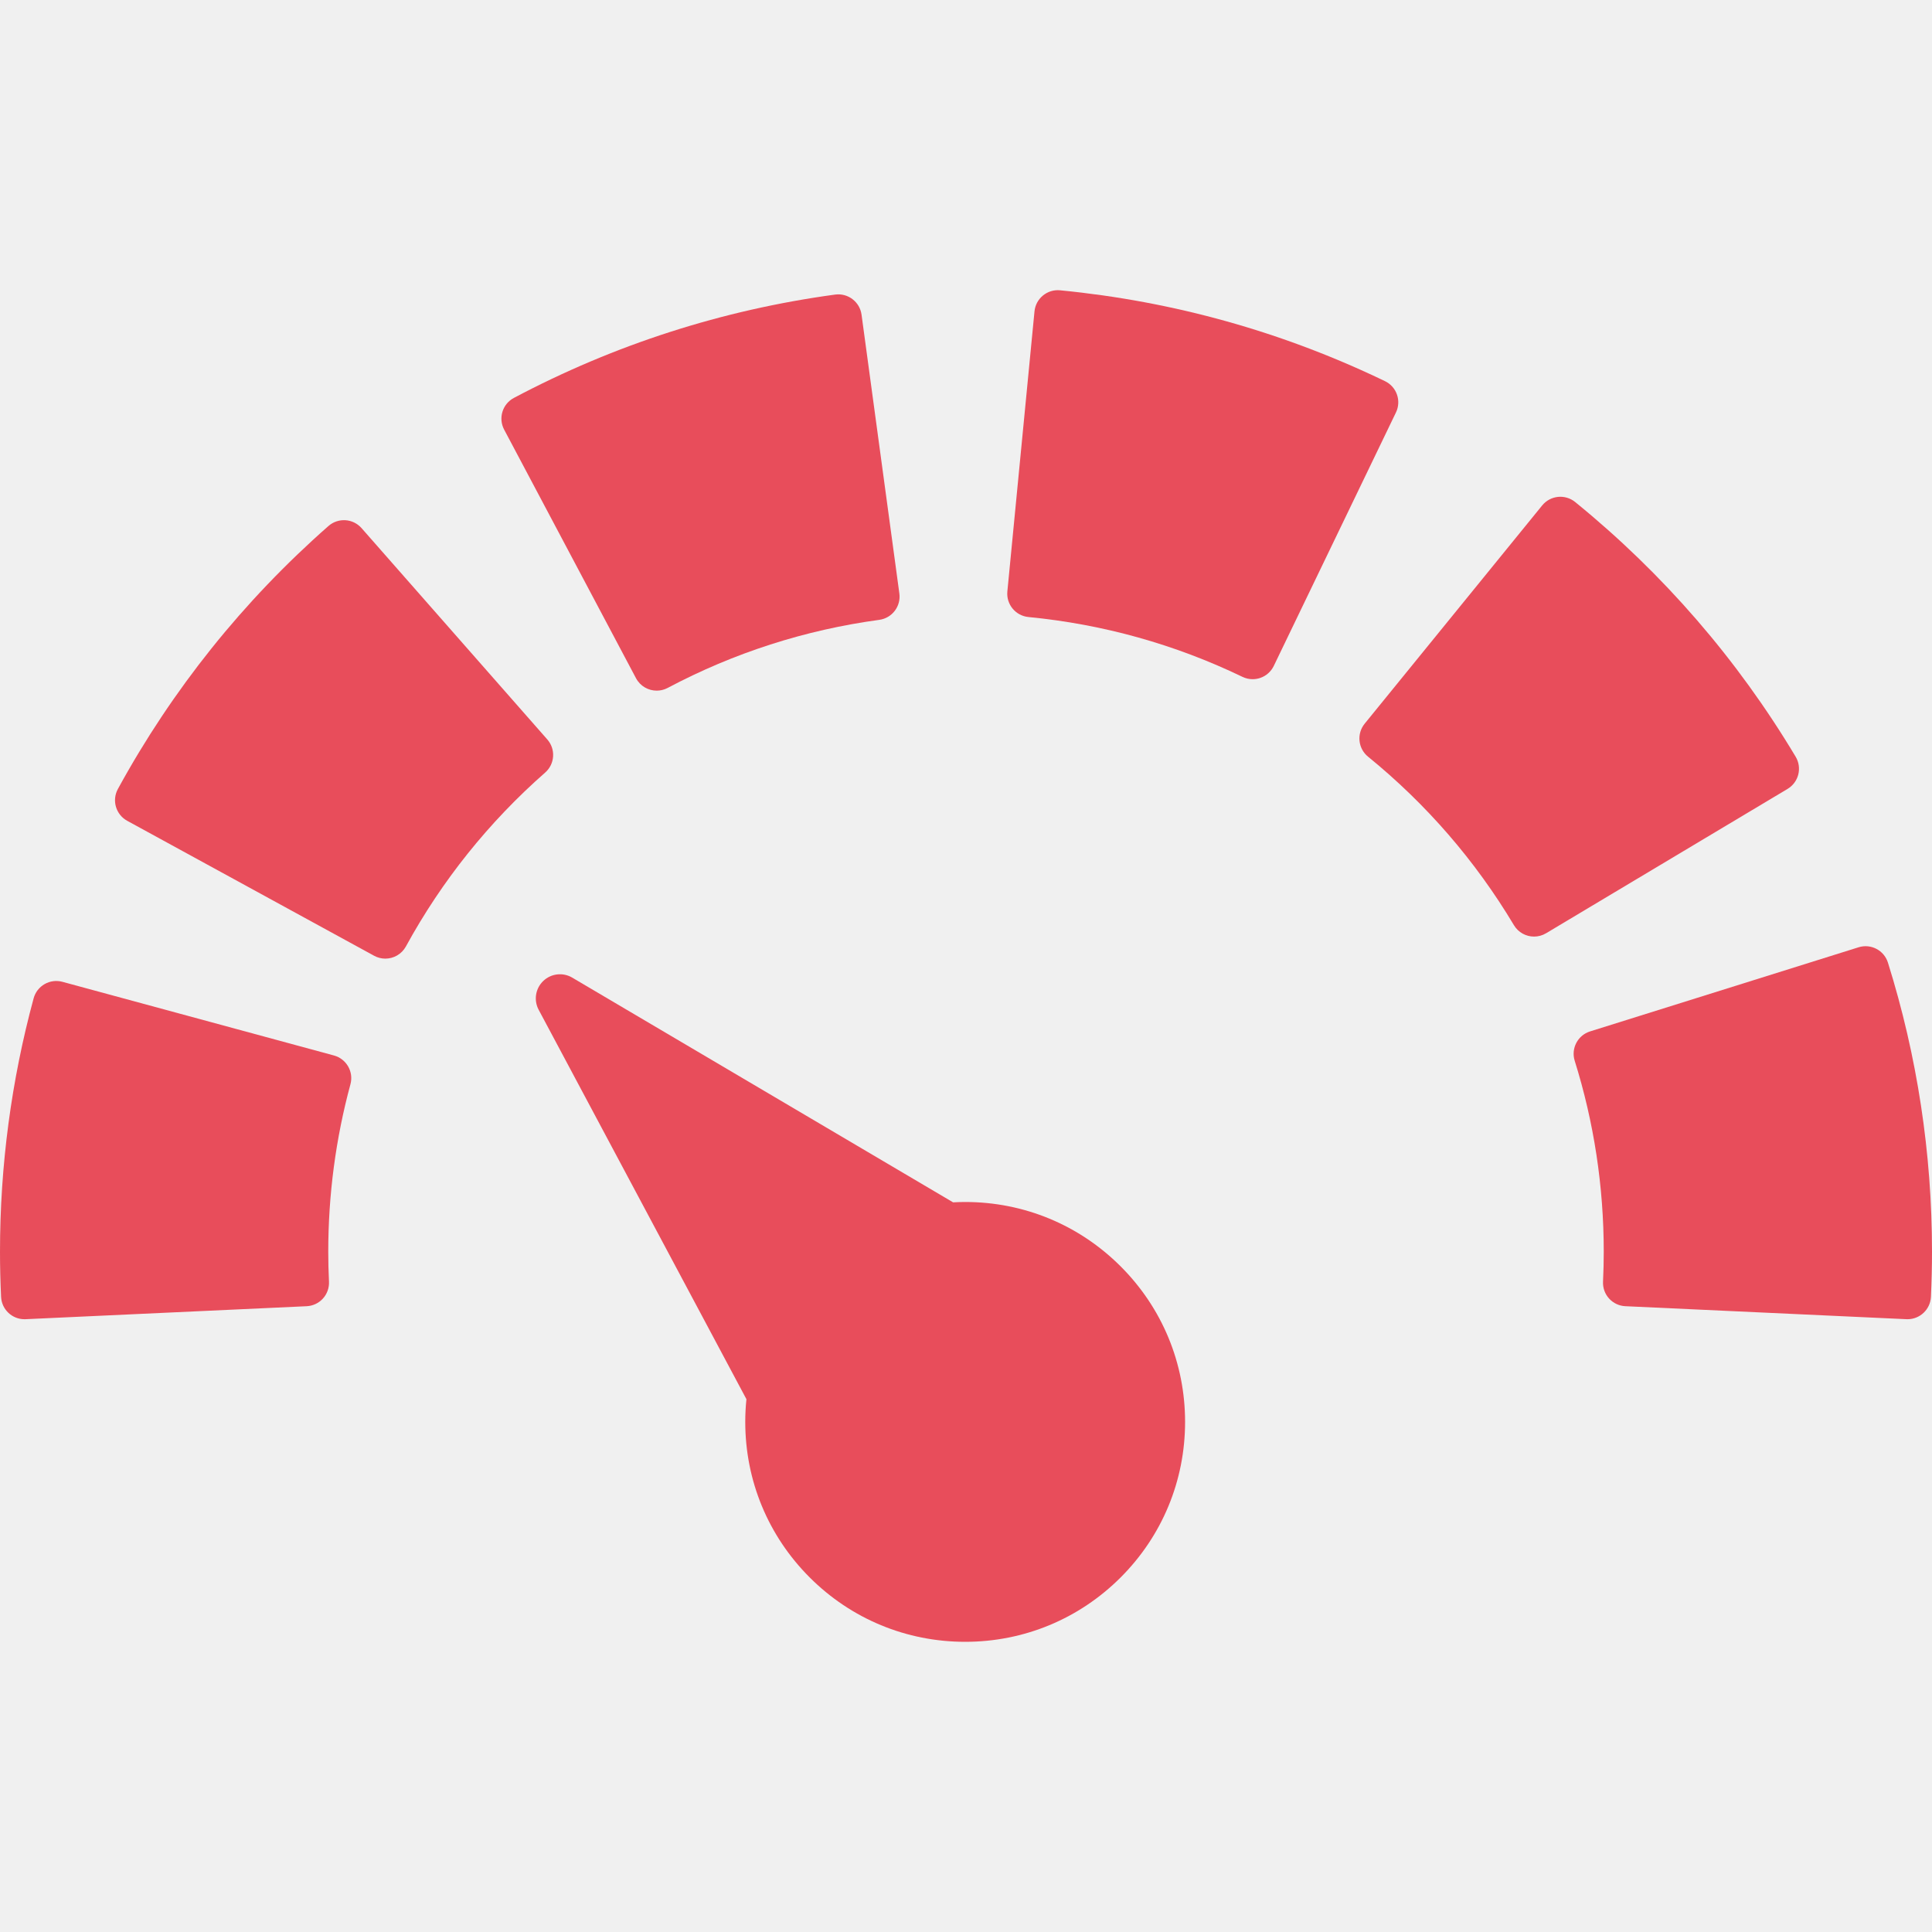
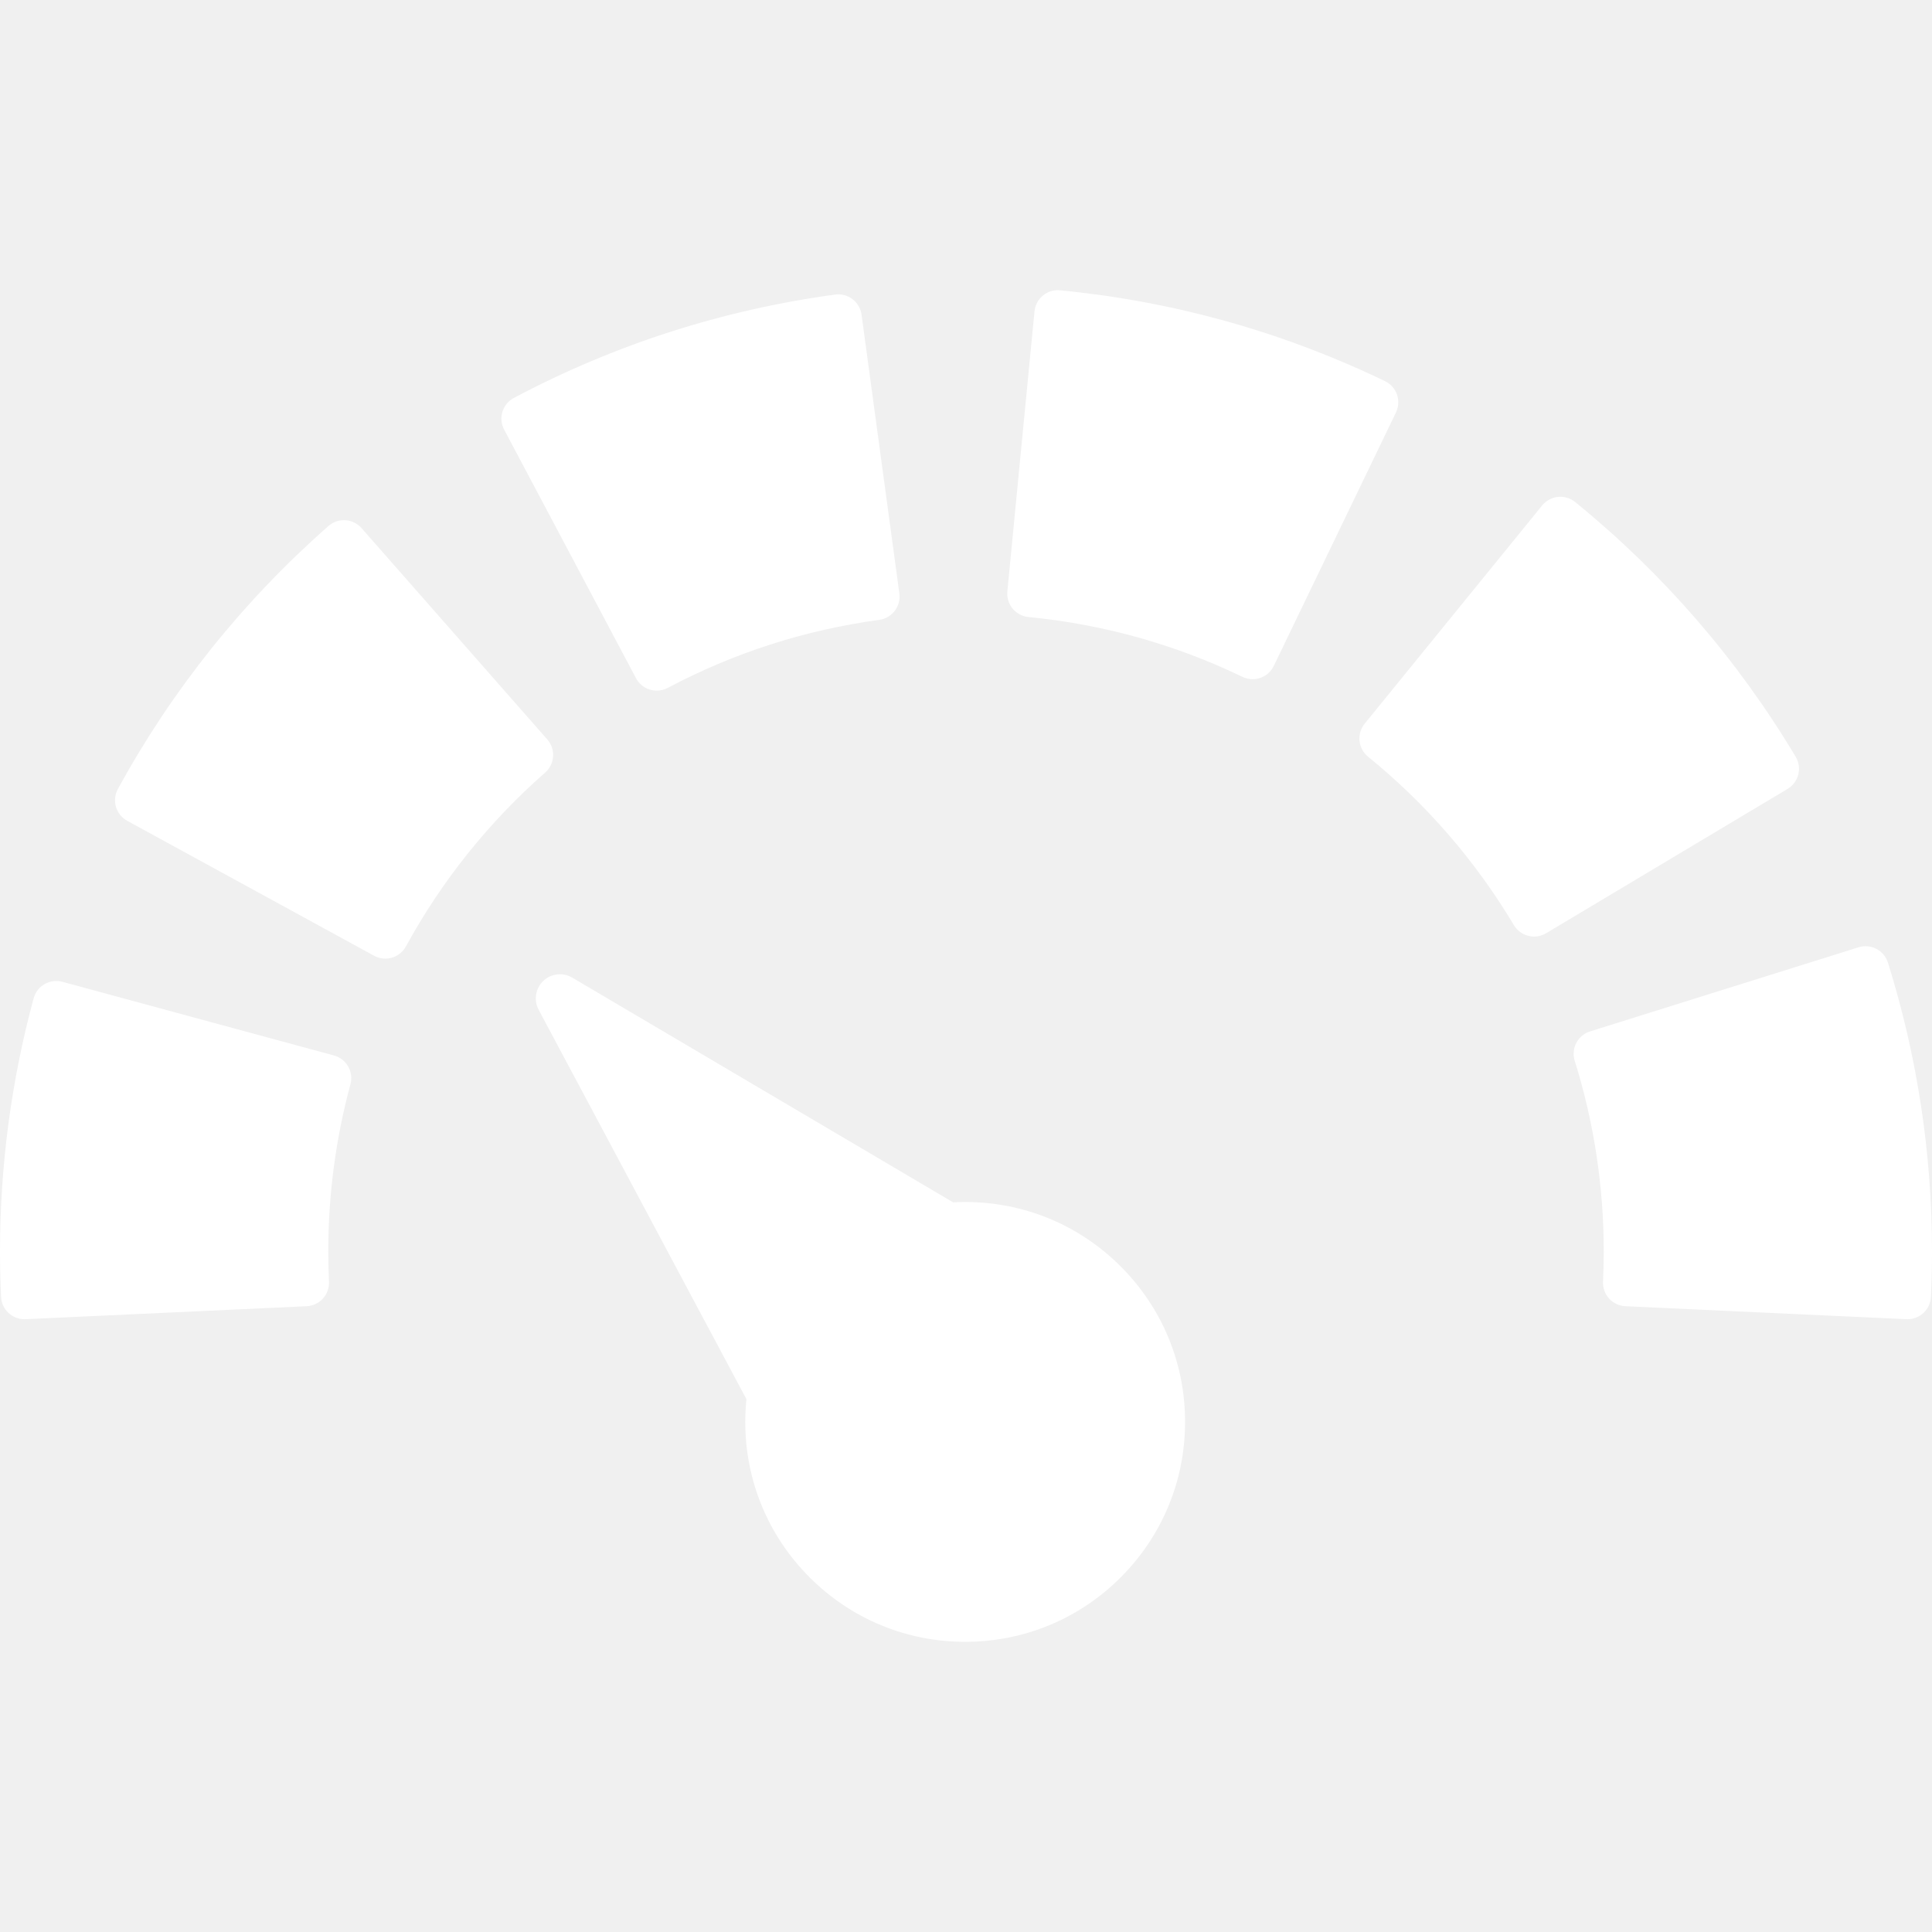
- <svg xmlns="http://www.w3.org/2000/svg" fill="#e84d5b" height="200px" width="200px" version="1.1" id="Capa_1" viewBox="0 0 612 612" xml:space="preserve">
+ <svg xmlns="http://www.w3.org/2000/svg" fill="#fff" height="200px" width="200px" version="1.1" id="Capa_1" viewBox="0 0 612 612" xml:space="preserve">
  <g id="SVGRepo_bgCarrier" stroke-width="0" />
  <g id="SVGRepo_tracerCarrier" stroke-linecap="round" stroke-linejoin="round" />
  <g id="SVGRepo_iconCarrier">
    <g>
      <g>
        <path d="M175.205,239.62c0.127-1.965-0.533-3.902-1.833-5.381l-58.84-66.941c-1.3-1.479-3.135-2.381-5.102-2.508 c-1.975-0.126-3.902,0.533-5.381,1.833c-27.037,23.766-49.479,51.794-66.706,83.305c-0.944,1.729-1.165,3.762-0.611,5.651 c0.554,1.89,1.836,3.483,3.565,4.427l78.205,42.748c1.131,0.619,2.352,0.912,3.557,0.912c2.627,0,5.174-1.398,6.523-3.866 c11.386-20.828,26.229-39.359,44.114-55.08C174.178,243.422,175.08,241.587,175.205,239.62z" />
        <path d="M201.462,214.829c1.334,2.515,3.907,3.948,6.568,3.948c1.174,0,2.365-0.279,3.473-0.867 c20.962-11.117,43.512-18.371,67.025-21.561c4.064-0.551,6.913-4.293,6.362-8.358l-11.979-88.316 c-0.551-4.064-4.304-6.909-8.358-6.362c-35.708,4.843-69.949,15.857-101.772,32.736c-3.623,1.922-5.002,6.416-3.082,10.041 L201.462,214.829z" />
        <path d="M105.785,334.345l-86.017-23.338c-1.901-0.514-3.929-0.255-5.638,0.725s-2.958,2.598-3.475,4.499 C3.586,342.295,0,369.309,0,396.523c0,4.657,0.111,9.329,0.342,14.284c0.185,3.981,3.468,7.083,7.414,7.083 c0.116,0,0.234-0.002,0.35-0.008l89.031-4.113c1.967-0.09,3.82-0.96,5.145-2.415c1.327-1.455,2.022-3.38,1.93-5.347 c-0.155-3.341-0.23-6.444-0.23-9.484c0-18.02,2.365-35.873,7.029-53.066C112.082,339.499,109.743,335.42,105.785,334.345z" />
        <path d="M438.731,120.745c-32.411-15.625-67.04-25.308-102.925-28.786c-1.972-0.198-3.918,0.408-5.439,1.659 c-1.521,1.252-2.481,3.056-2.671,5.018l-8.593,88.712c-0.396,4.082,2.594,7.713,6.677,8.108 c23.652,2.291,46.463,8.669,67.8,18.954c1.015,0.49,2.118,0.738,3.225,0.738c0.826,0,1.654-0.139,2.45-0.416 c1.859-0.649,3.385-2.012,4.24-3.786l38.7-80.287C443.978,126.965,442.427,122.525,438.731,120.745z" />
        <path d="M569.642,245.337c0.48-1.911,0.184-3.932-0.828-5.624c-18.432-30.835-41.933-57.983-69.848-80.686 c-1.529-1.242-3.48-1.824-5.447-1.627c-1.959,0.203-3.758,1.174-5,2.702l-56.237,69.144c-1.242,1.529-1.828,3.488-1.625,5.447 c0.201,1.959,1.173,3.758,2.702,5.002c18.47,15.019,34.015,32.975,46.205,53.369c1.392,2.326,3.855,3.618,6.383,3.618 c1.297,0,2.61-0.34,3.803-1.054l76.501-45.728C567.94,248.889,569.16,247.248,569.642,245.337z" />
        <path d="M598.044,304.939c-1.228-3.915-5.397-6.096-9.308-4.867l-85.048,26.648c-3.915,1.226-6.093,5.393-4.867,9.306 c6.104,19.486,9.199,39.839,9.199,60.494c0,3.041-0.076,6.144-0.23,9.484c-0.092,1.967,0.602,3.892,1.93,5.347 c1.327,1.456,3.178,2.325,5.145,2.415l89.031,4.113c0.118,0.005,0.234,0.008,0.35,0.008c3.944,0,7.228-3.103,7.414-7.083 c0.229-4.955,0.342-9.627,0.342-14.284C612,365.306,607.306,334.494,598.044,304.939z" />
        <path d="M305.737,380.755c-1.281,0-2.555,0.042-3.824,0.11l-120.65-71.185c-2.953-1.745-6.702-1.308-9.176,1.065 c-2.476,2.371-3.07,6.099-1.456,9.121l65.815,123.355c-0.242,2.376-0.371,4.775-0.371,7.195c0,18.608,7.246,36.101,20.403,49.258 c13.158,13.158,30.652,20.404,49.26,20.404c18.608,0,36.101-7.248,49.258-20.404c13.158-13.157,20.403-30.65,20.403-49.258 c0-18.608-7.246-36.101-20.403-49.258C341.839,388.001,324.344,380.755,305.737,380.755z" />
      </g>
    </g>
  </g>
</svg>
